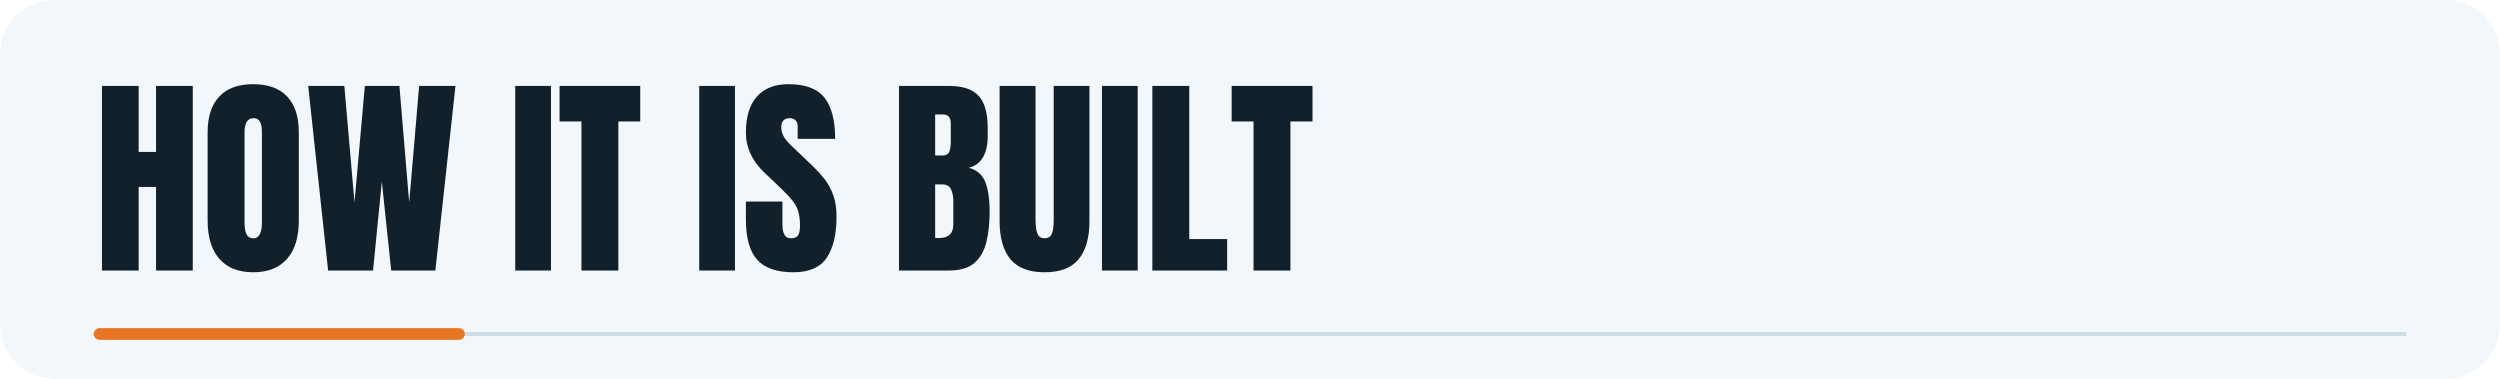
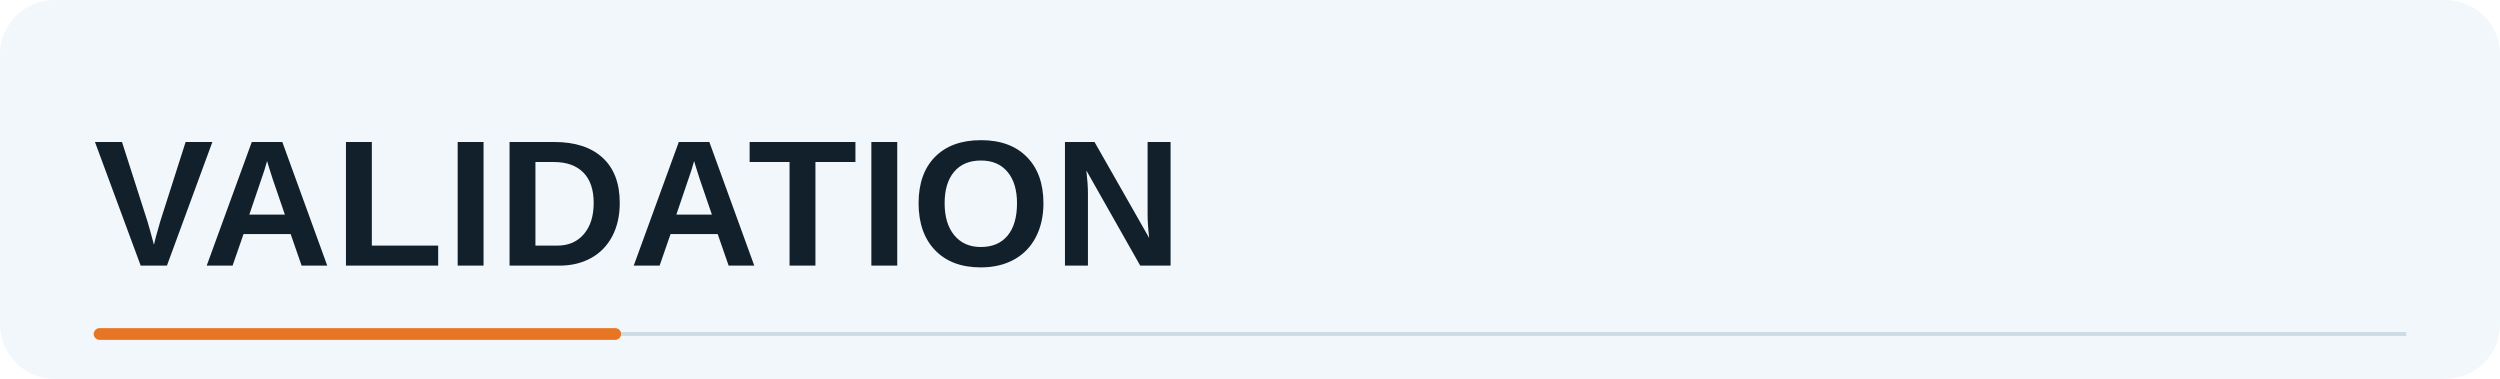
<svg xmlns="http://www.w3.org/2000/svg" viewBox="0 0 1280 194" width="1280" height="194">
-   <style>.sw{animation:sw 4s ease-in-out infinite alternate}@keyframes sw{to{transform:translateX(994px)}}@media (prefers-reduced-motion:reduce){*{animation:none!important}}</style>
+   <style>.sw{animation:sw 4s ease-in-out infinite alternate}@keyframes sw{to{transform:translateX(914px)}}@media (prefers-reduced-motion:reduce){*{animation:none!important}}</style>
  <rect width="1280" height="194" rx="28" fill="#f1f7fa" />
-   <path fill="#12202b" d="M52.2 138.5V44H71V77.8H79.9V44H98.7V138.5H79.9V95.7H71V138.5ZM129.6 139.4Q118.3 139.4 112.3 132.5Q106.3 125.7 106.3 112.8V67.8Q106.3 55.7 112.3 49.4Q118.2 43.1 129.6 43.1Q141.1 43.1 147 49.4Q153 55.7 153 67.8V112.8Q153 125.7 147 132.5Q141 139.4 129.6 139.4ZM129.8 122Q134.1 122 134.1 113.7V67.5Q134.1 60.5 129.9 60.5Q125.2 60.5 125.2 67.7V113.8Q125.2 118.2 126.3 120.1Q127.3 122 129.8 122ZM168 138.5 157.8 44H176.3L181.5 103.7L186.8 44H204.5L209.5 103.7L214.6 44H233.2L222.9 138.5H200.3L195.5 93L191 138.5ZM263.8 138.5V44H282.1V138.5ZM297.7 138.5V62.2H286.5V44H327.8V62.2H316.6V138.5ZM358 138.5V44H376.3V138.5ZM406.3 139.4Q393.3 139.4 387.6 132.9Q381.9 126.5 381.9 112.4V103.2H400.6V115Q400.6 118.3 401.6 120.1Q402.5 122 405 122Q407.6 122 408.6 120.5Q409.6 119 409.6 115.5Q409.6 111.2 408.7 108.3Q407.9 105.3 405.7 102.7Q403.6 100 399.9 96.5L391.4 88.4Q381.9 79.4 381.9 67.9Q381.9 55.8 387.5 49.5Q393.1 43.1 403.7 43.1Q416.7 43.1 422.2 50.1Q427.6 57 427.6 71.1H408.4V64.6Q408.4 62.7 407.3 61.6Q406.2 60.5 404.3 60.5Q402.1 60.5 401 61.8Q400 63.1 400 65.1Q400 67 401 69.4Q402.1 71.7 405.3 74.7L416.2 85.1Q419.5 88.3 422.2 91.7Q424.9 95.2 426.6 99.8Q428.3 104.4 428.3 111Q428.3 124.3 423.4 131.8Q418.4 139.4 406.3 139.4ZM460.3 138.5V44H486Q496.3 44 501 49Q505.7 54 505.7 65.6V69.7Q505.7 76.4 503.3 80.5Q500.9 84.7 496 85.9Q502.4 87.6 504.6 93.5Q506.7 99.4 506.7 108Q506.7 117.2 505 124Q503.3 130.9 498.8 134.7Q494.3 138.5 486 138.5ZM478.8 79.6H482.7Q485.3 79.6 486.1 77.6Q486.8 75.5 486.8 72.7V63.2Q486.8 58.6 482.8 58.6H478.8ZM480.7 121.9Q488.1 121.9 488.1 114.9V103.1Q488.1 99.1 486.8 96.7Q485.6 94.4 482.3 94.4H478.8V121.8Q480 121.9 480.7 121.9ZM534.8 139.4Q523 139.4 517.4 132.8Q511.8 126.1 511.8 113.2V44H530.2V112.5Q530.2 114.8 530.5 117Q530.8 119.2 531.7 120.6Q532.7 122 534.8 122Q537 122 538 120.6Q539 119.2 539.2 117Q539.5 114.8 539.5 112.5V44H557.8V113.2Q557.8 126.1 552.2 132.8Q546.7 139.4 534.8 139.4ZM564.2 138.5V44H582.5V138.5ZM590 138.5V44H608.9V122.4H628.3V138.5ZM641.8 138.5V62.2H630.6V44H672V62.2H660.7V138.5Z" />
+   <text x="48" y="136" fill="#12202b" style="font-family:'Segoe UI',-apple-system,'Helvetica Neue',Arial,sans-serif;font-size:92px;font-weight:700;letter-spacing:1px">VALIDATION</text>
  <rect x="48" y="170" width="1184" height="2" fill="#cbdce4" />
-   <rect class="sw" x="48" y="168" width="190" height="6" rx="3" fill="#e87524" />
+   <rect class="sw" x="48" y="168" width="270" height="6" rx="3" fill="#e87524" />
</svg>
